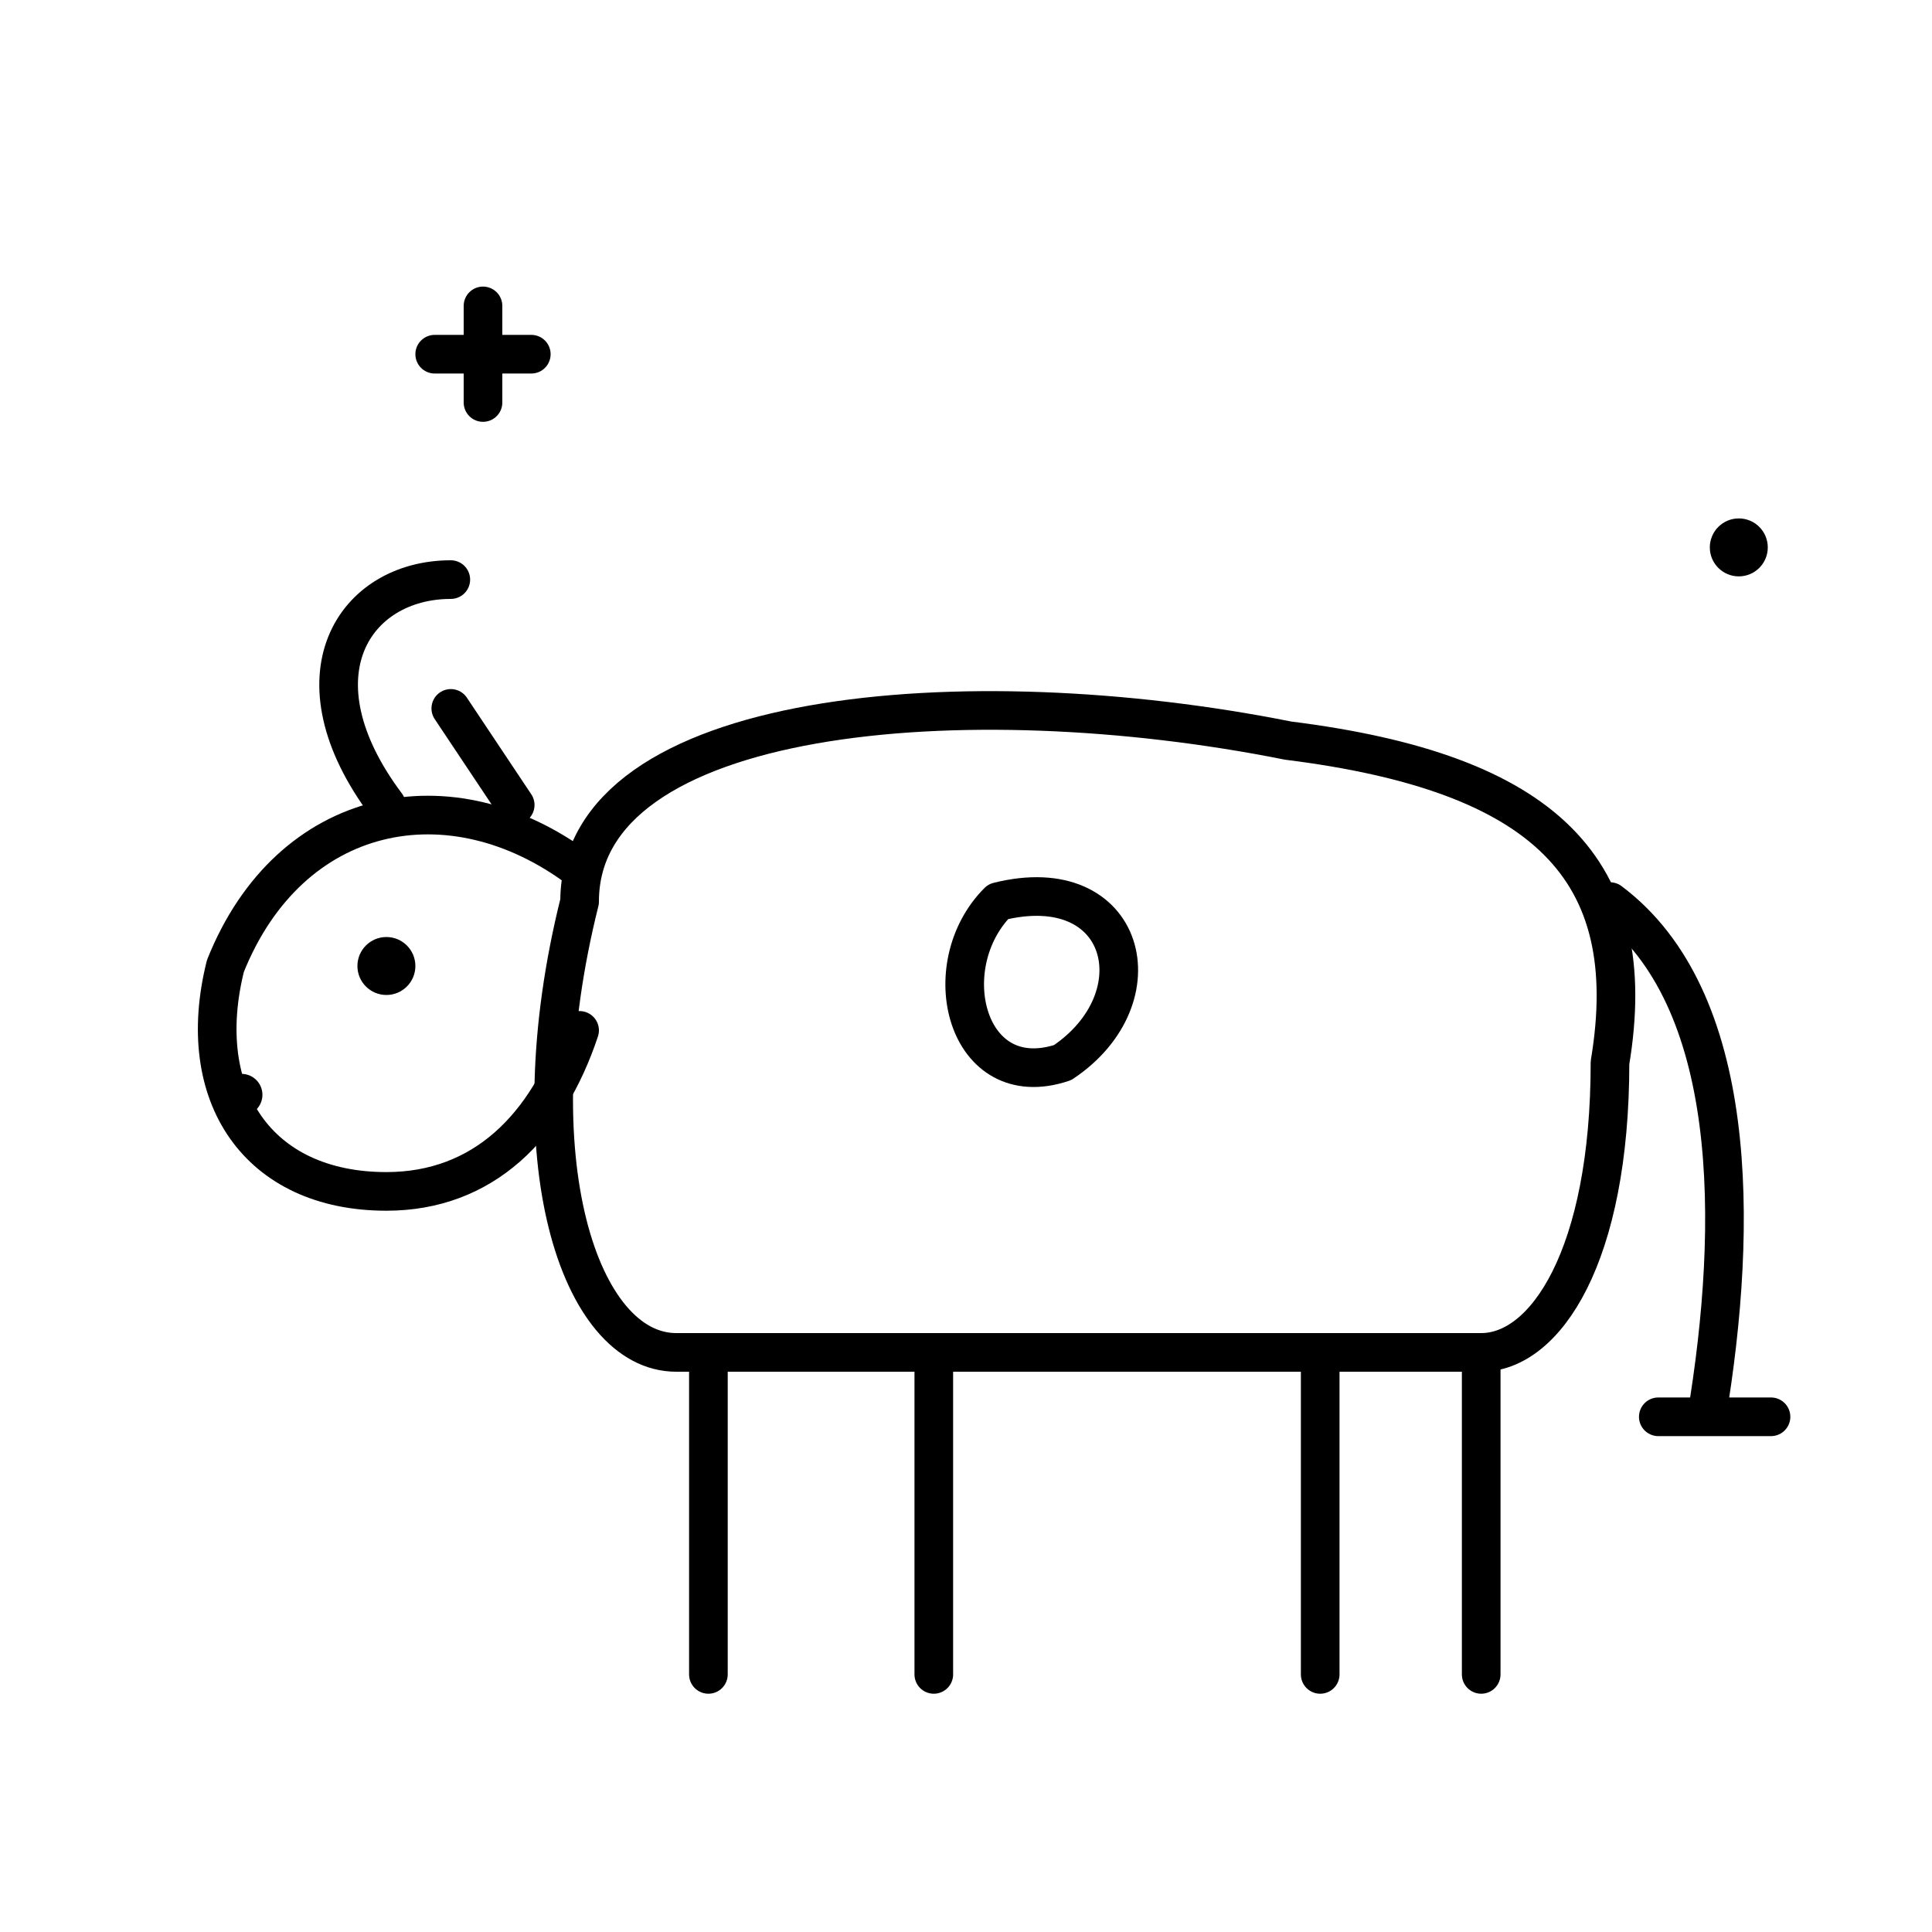
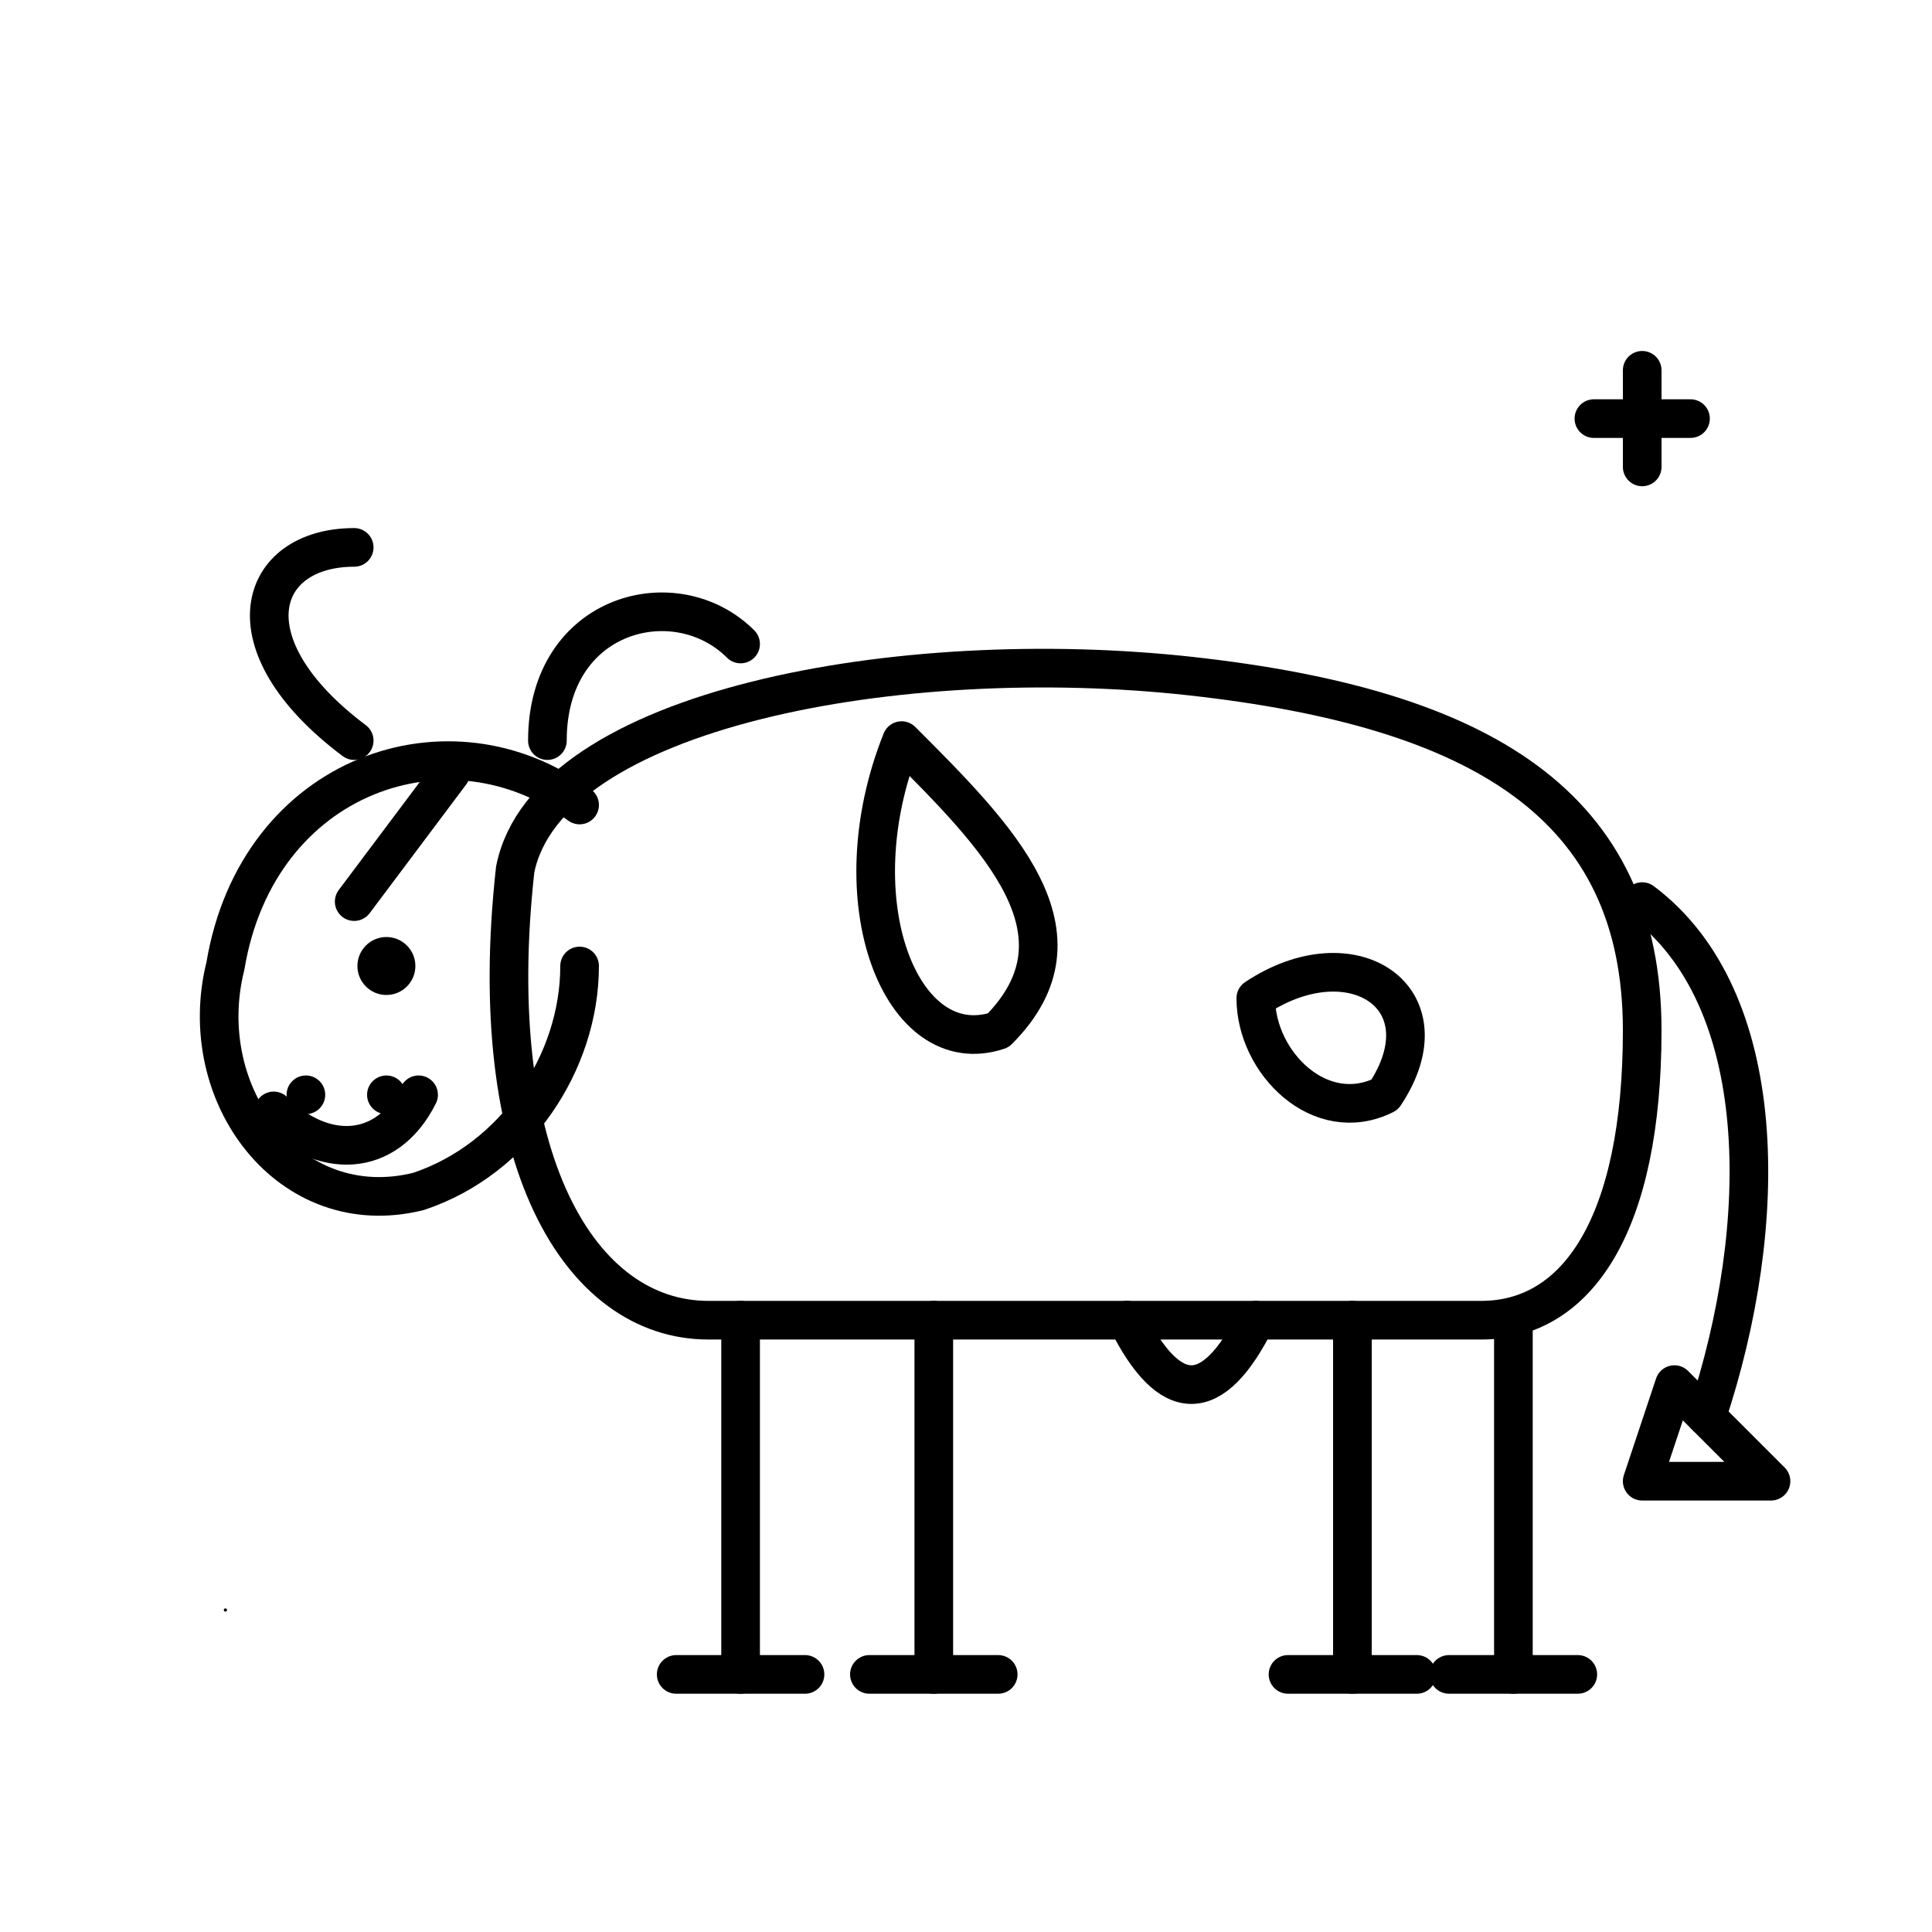
<svg xmlns="http://www.w3.org/2000/svg" viewBox="0 0 120 120" fill="none" stroke="#000" stroke-width="2.4" stroke-linecap="round" stroke-linejoin="round">
-   <path d="M36 56C36 44 60 42 80 46C96 48 102 54 100 66C100 78 96 84 92 84H42C36 84 32 72 36 56Z" />
-   <path d="M36 54C28 48 18 50 14 60C12 68 16 74 24 74C30 74 34 70 36 64" />
-   <path d="M24 50C18 42 22 36 28 36" />
-   <path d="M32 50L28 44" />
+   <path d="M32 54C34 44 56 40 74 42C92 44 102 50 102 64C102 76 98 82 92 82H44C36 82 30 72 32 54Z" />
+   <path d="M36 50C28 44 16 48 14 60C12 68 18 76 26 74C32 72 36 66 36 60" />
+   <path d="M22 46C14 40 16 34 22 34M34 46C34 38 42 36 46 40" />
+   <path d="M28 48L22 56" />
  <circle cx="24" cy="60" r="1.8" fill="#000" stroke="none" />
-   <circle cx="15" cy="68" r="1.3" fill="#000" stroke="none" />
-   <path d="M44 84V104M58 84V104M82 84V104M92 84V104" />
-   <path d="M100 56C108 62 108 76 106 88M103 88H110" />
-   <path d="M62 56C70 54 72 62 66 66C60 68 58 60 62 56Z" />
-   <path d="M30 19V25M27 22H33" />
-   <circle cx="108" cy="34" r="1.8" fill="#000" stroke="none" />
+   <path d="M17 69C20 72 24 72 26 68" />
+   <circle cx="19" cy="68" r="1.2" fill="#000" stroke="none" />
+   <circle cx="24" cy="68" r="1.2" fill="#000" stroke="none" />
+   <path d="M46 82V104M58 82V104M84 82V104M94 82V104" />
+   <path d="M42 104H50M54 104H62M80 104H88M90 104H98" />
+   <path d="M102 56C110 62 110 76 106 88" />
+   <path d="M104 86L110 92L102 92Z" />
+   <path d="M56 46C62 52 68 58 62 64C56 66 52 56 56 46Z" />
+   <path d="M78 62C84 58 90 62 86 68C82 70 78 66 78 62Z" />
+   <path d="M70 82Q74 90 78 82" />
+   <path d="M102 23V29M99 26H105" />
+   <circle cx="14" cy="100" r="0.1" fill="#000" stroke="none" />
</svg>
